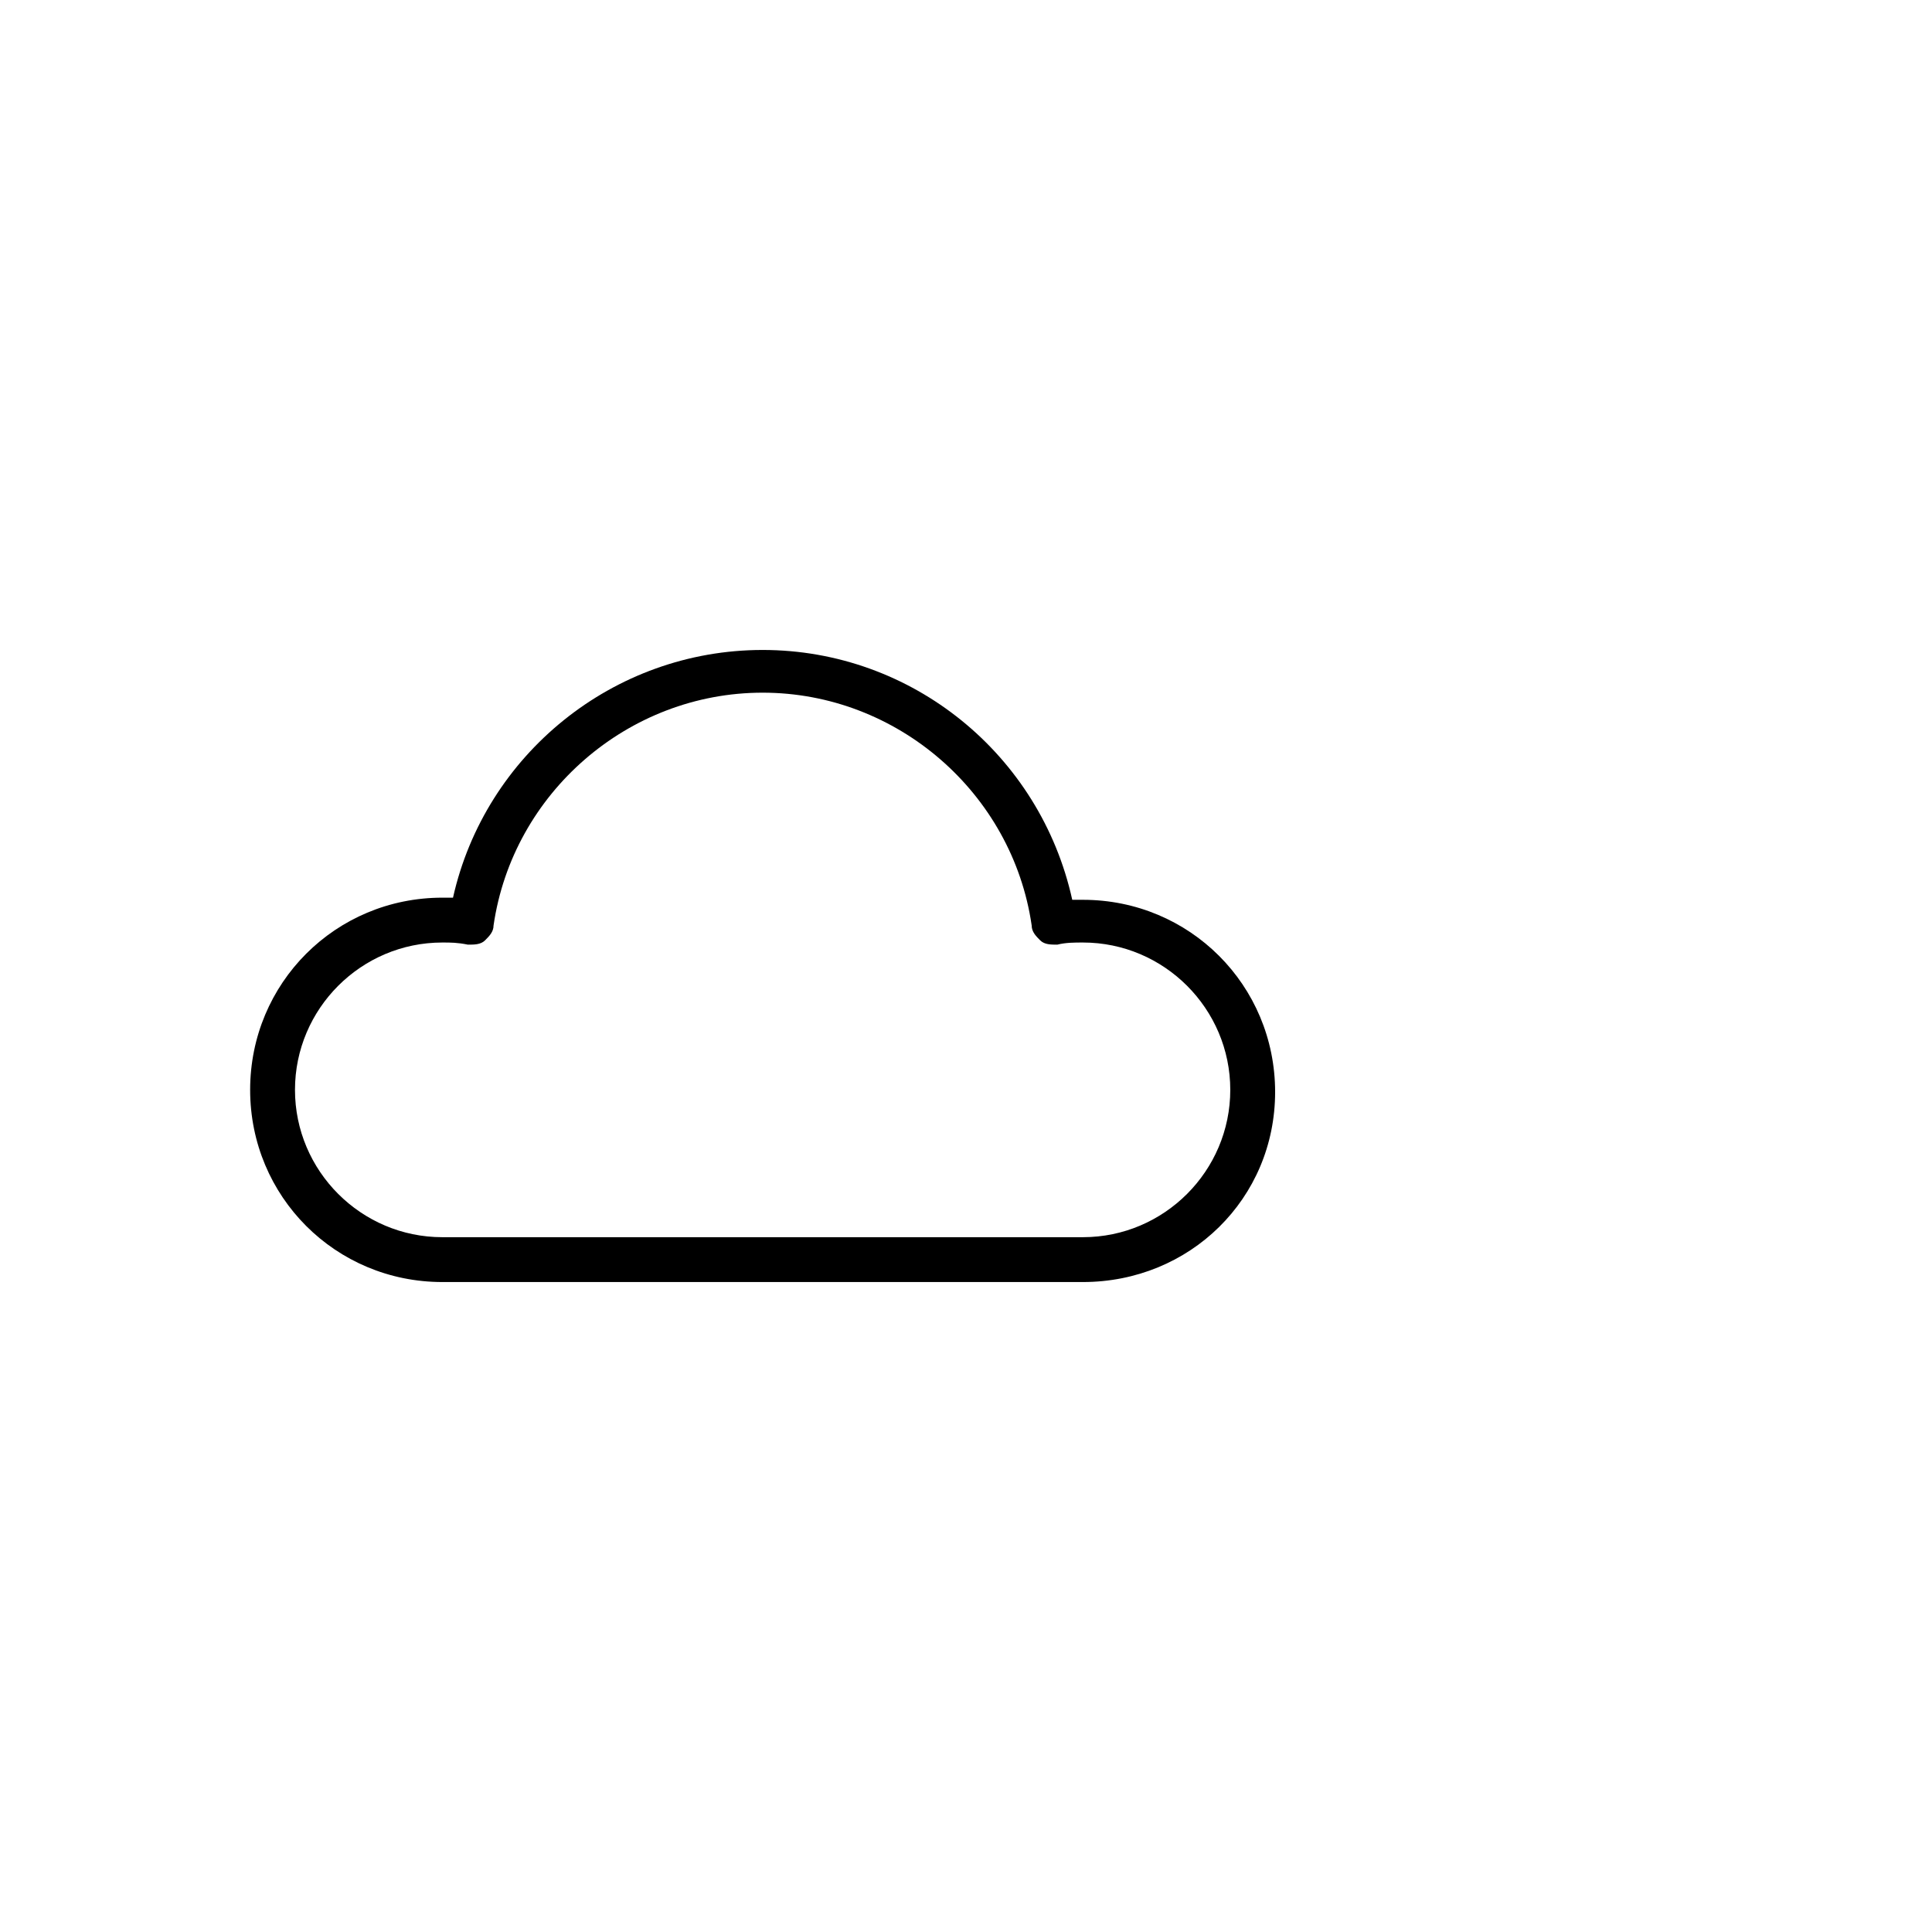
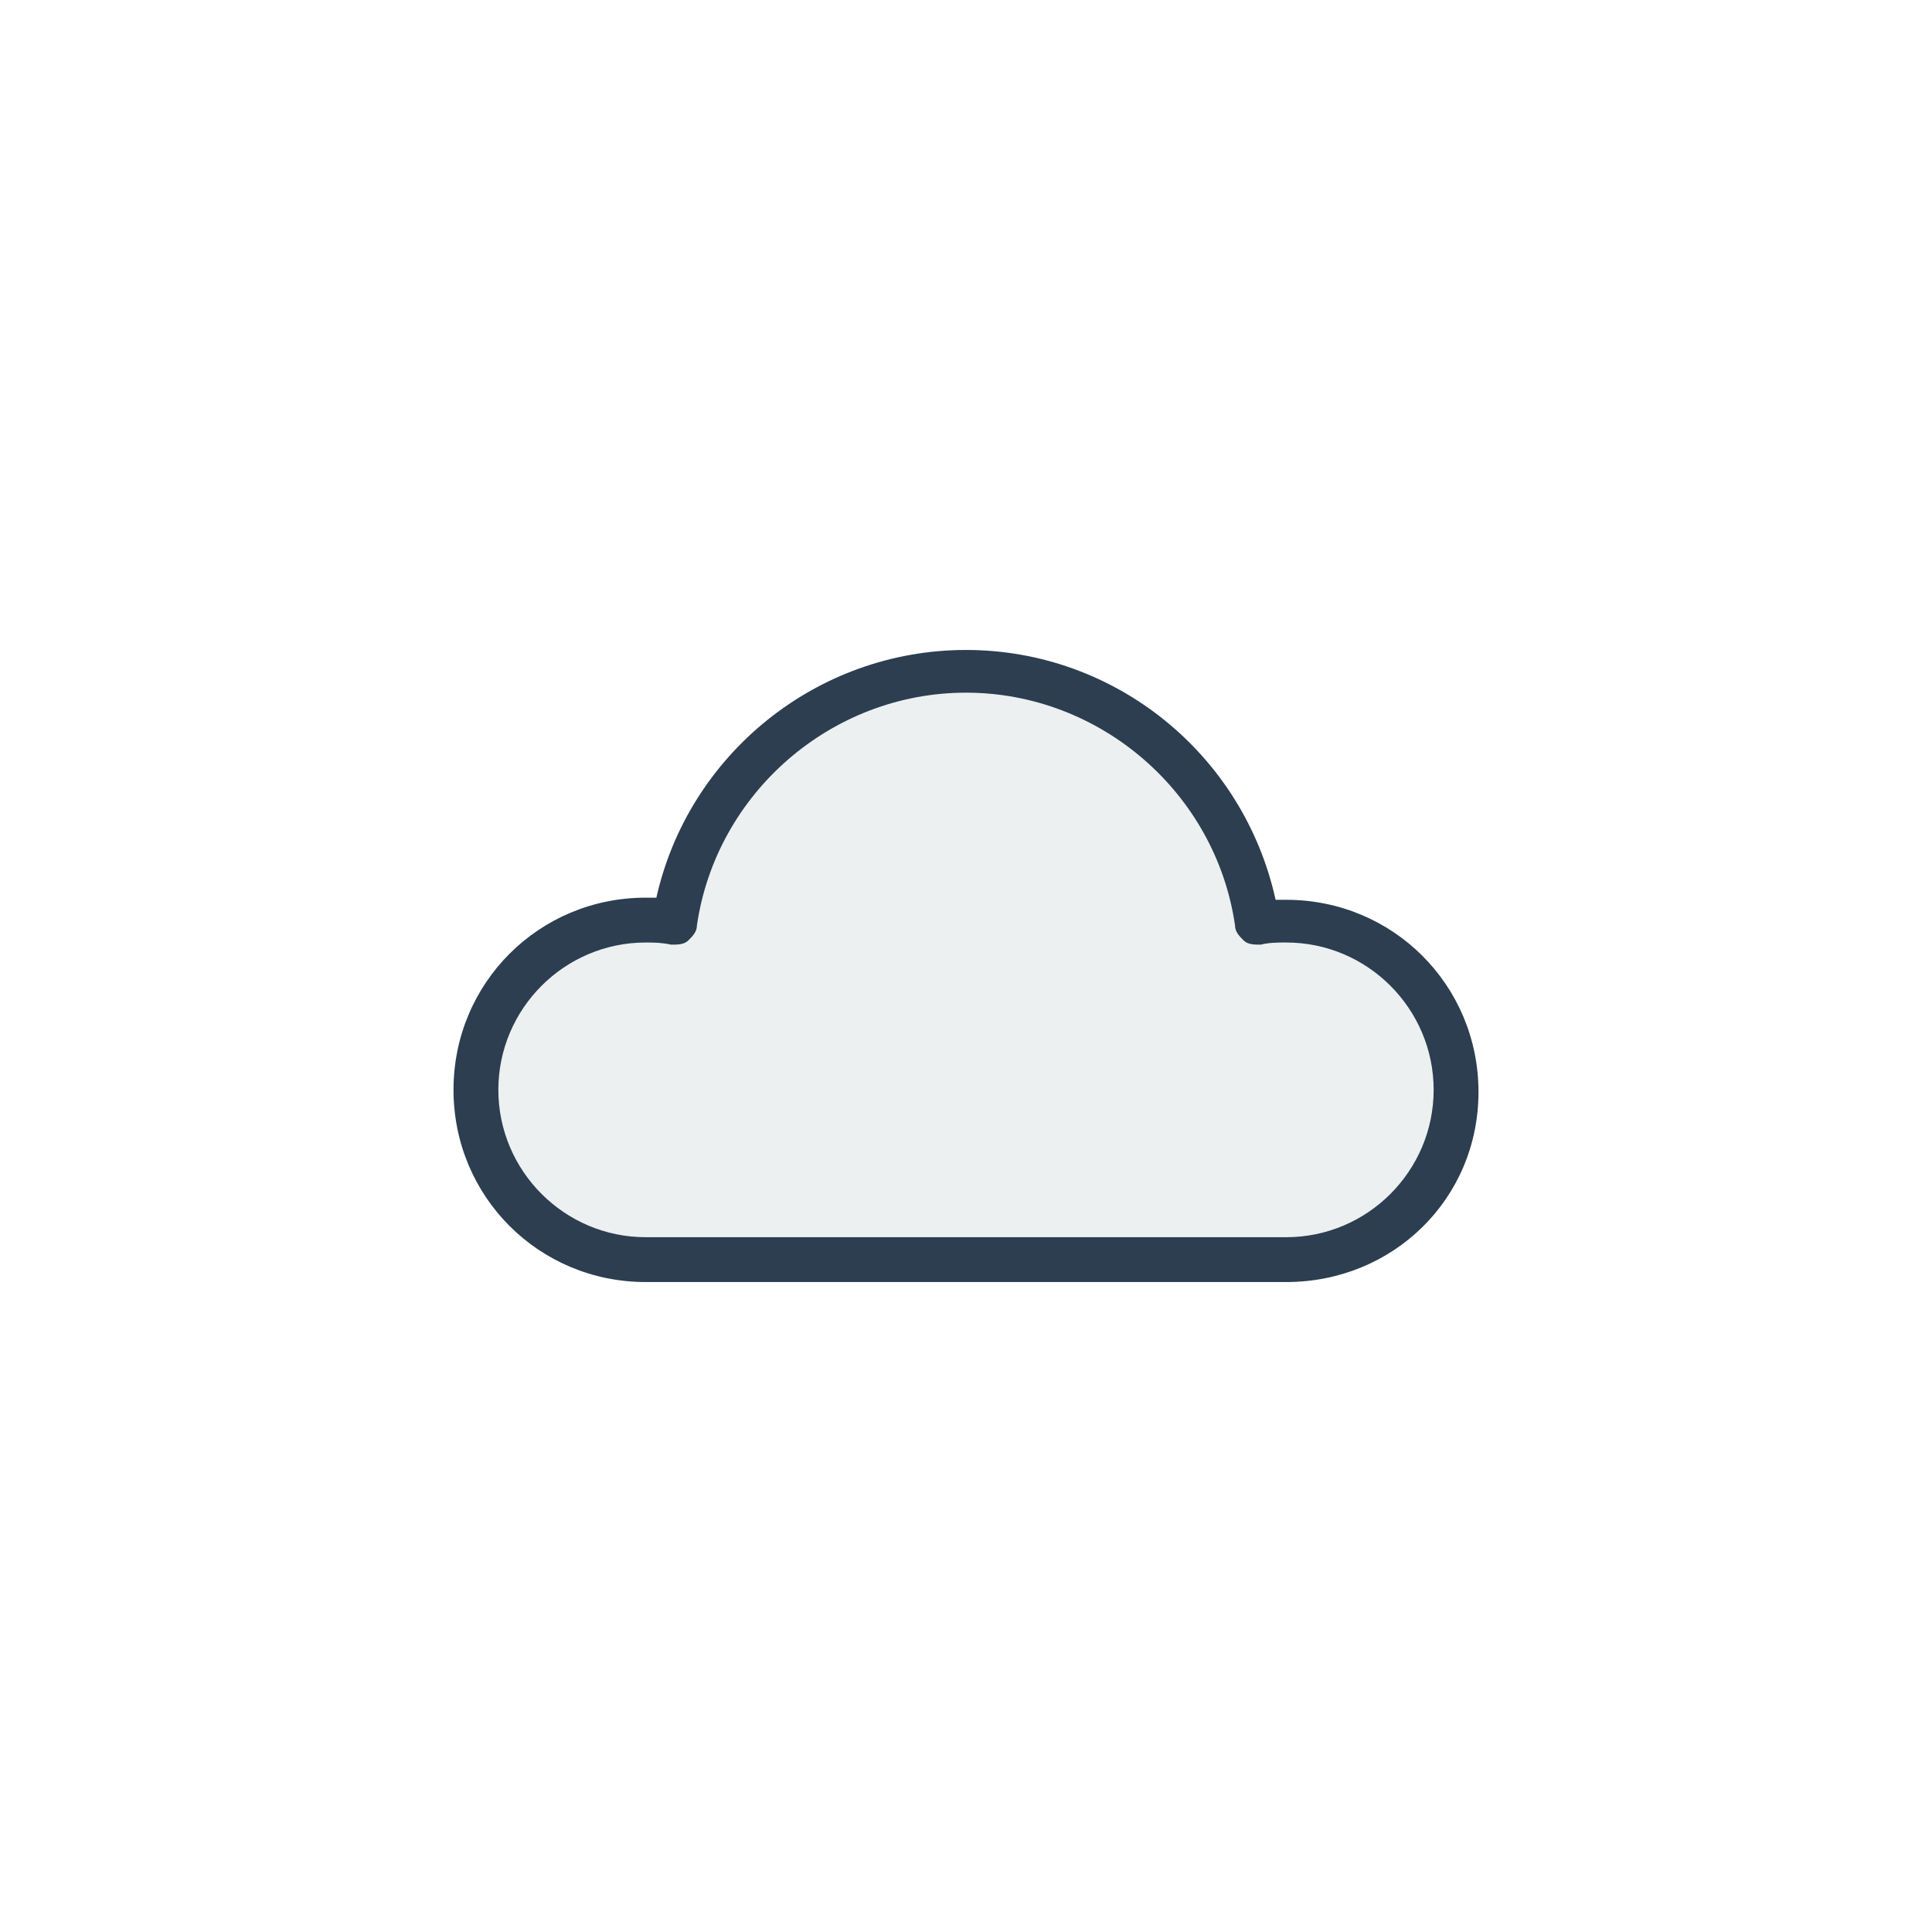
- <svg xmlns="http://www.w3.org/2000/svg" version="1.1" id="Layer_1" x="0px" y="0px" width="538.582px" height="538.583px" viewBox="0 -56.693 538.582 538.583" enable-background="new 0 -56.693 538.582 538.583" xml:space="preserve">
+ <svg xmlns="http://www.w3.org/2000/svg" version="1.1" id="Layer_1" x="0px" y="0px" width="538.582px" height="538.583px" viewBox="0 0 538.582 538.583" enable-background="new 0 0 538.582 538.583" xml:space="preserve">
  <g>
-     <path d="M301.89,300.7H123.306c-29.765,0-53.575-23.812-53.575-53.575c0-29.765,23.812-53.575,53.575-53.575   c1.189,0,1.785,0,2.978,0c8.93-39.884,44.646-69.053,86.314-69.053c41.67,0,77.387,29.169,86.314,69.648c1.189,0,2.382,0,2.978,0   c29.764,0,53.575,23.811,53.575,53.575C355.466,277.483,331.654,300.7,301.89,300.7z M123.306,206.051   c-22.62,0-41.074,18.453-41.074,41.074c0,22.62,18.454,41.074,41.074,41.074H301.89c22.621,0,41.074-18.454,41.074-41.074   c0-22.621-18.453-41.074-41.074-41.074c-2.381,0-4.762,0-7.145,0.595c-1.784,0-3.57,0-4.763-1.19   c-1.189-1.189-2.382-2.381-2.382-4.167c-5.356-36.907-37.502-64.886-75.005-64.886c-37.502,0-69.646,27.979-75.006,64.886   c0,1.786-1.189,2.978-2.381,4.167c-1.19,1.19-2.978,1.19-4.764,1.19C127.473,206.051,125.687,206.051,123.306,206.051z" />
+     <path fill="#ECF0F1" d="M177.182,262.201c-23.887,0-43.372,19.55-43.372,43.511c0,23.963,19.485,43.51,43.372,43.51h188.576   c23.886,0,43.372-19.547,43.372-43.51c0-23.961-19.486-43.511-43.372-43.511c-2.514,0-5.029,0-7.543,0.631   c-1.886,0-3.771,0-5.031-1.26c-1.256-1.261-2.516-2.522-2.516-4.414c-5.654-39.095-39.602-68.732-79.201-68.732   c-39.603,0-73.543,29.638-79.202,68.732c0,1.892-1.257,3.153-2.516,4.414c-1.256,1.262-3.146,1.262-5.03,1.262   C181.583,262.201,179.068,262.201,177.182,262.201z" />
+     <g>
+       <path fill="#2C3E50" d="M358.583,357.393H179.999c-29.767,0-53.575-23.812-53.575-53.575c0-29.765,23.812-53.575,53.575-53.575    c1.188,0,1.783,0,2.978,0c8.93-39.884,44.646-69.053,86.314-69.053c41.67,0,77.387,29.169,86.312,69.648c1.189,0,2.382,0,2.979,0    c29.764,0,53.575,23.811,53.575,53.575C412.16,334.176,388.346,357.393,358.583,357.393z M179.999,262.744    c-22.62,0-41.074,18.453-41.074,41.074c0,22.62,18.454,41.075,41.074,41.075h178.584c22.621,0,41.074-18.455,41.074-41.075    c0-22.621-18.453-41.074-41.074-41.074c-2.383,0-4.764,0-7.146,0.595c-1.784,0-3.57,0-4.763-1.19    c-1.189-1.189-2.382-2.381-2.382-4.167c-5.356-36.907-37.502-64.886-75.005-64.886s-69.646,27.979-75.008,64.886    c0,1.786-1.188,2.978-2.381,4.167c-1.188,1.19-2.978,1.19-4.764,1.19C184.166,262.744,182.38,262.744,179.999,262.744z" />
+     </g>
  </g>
</svg>
